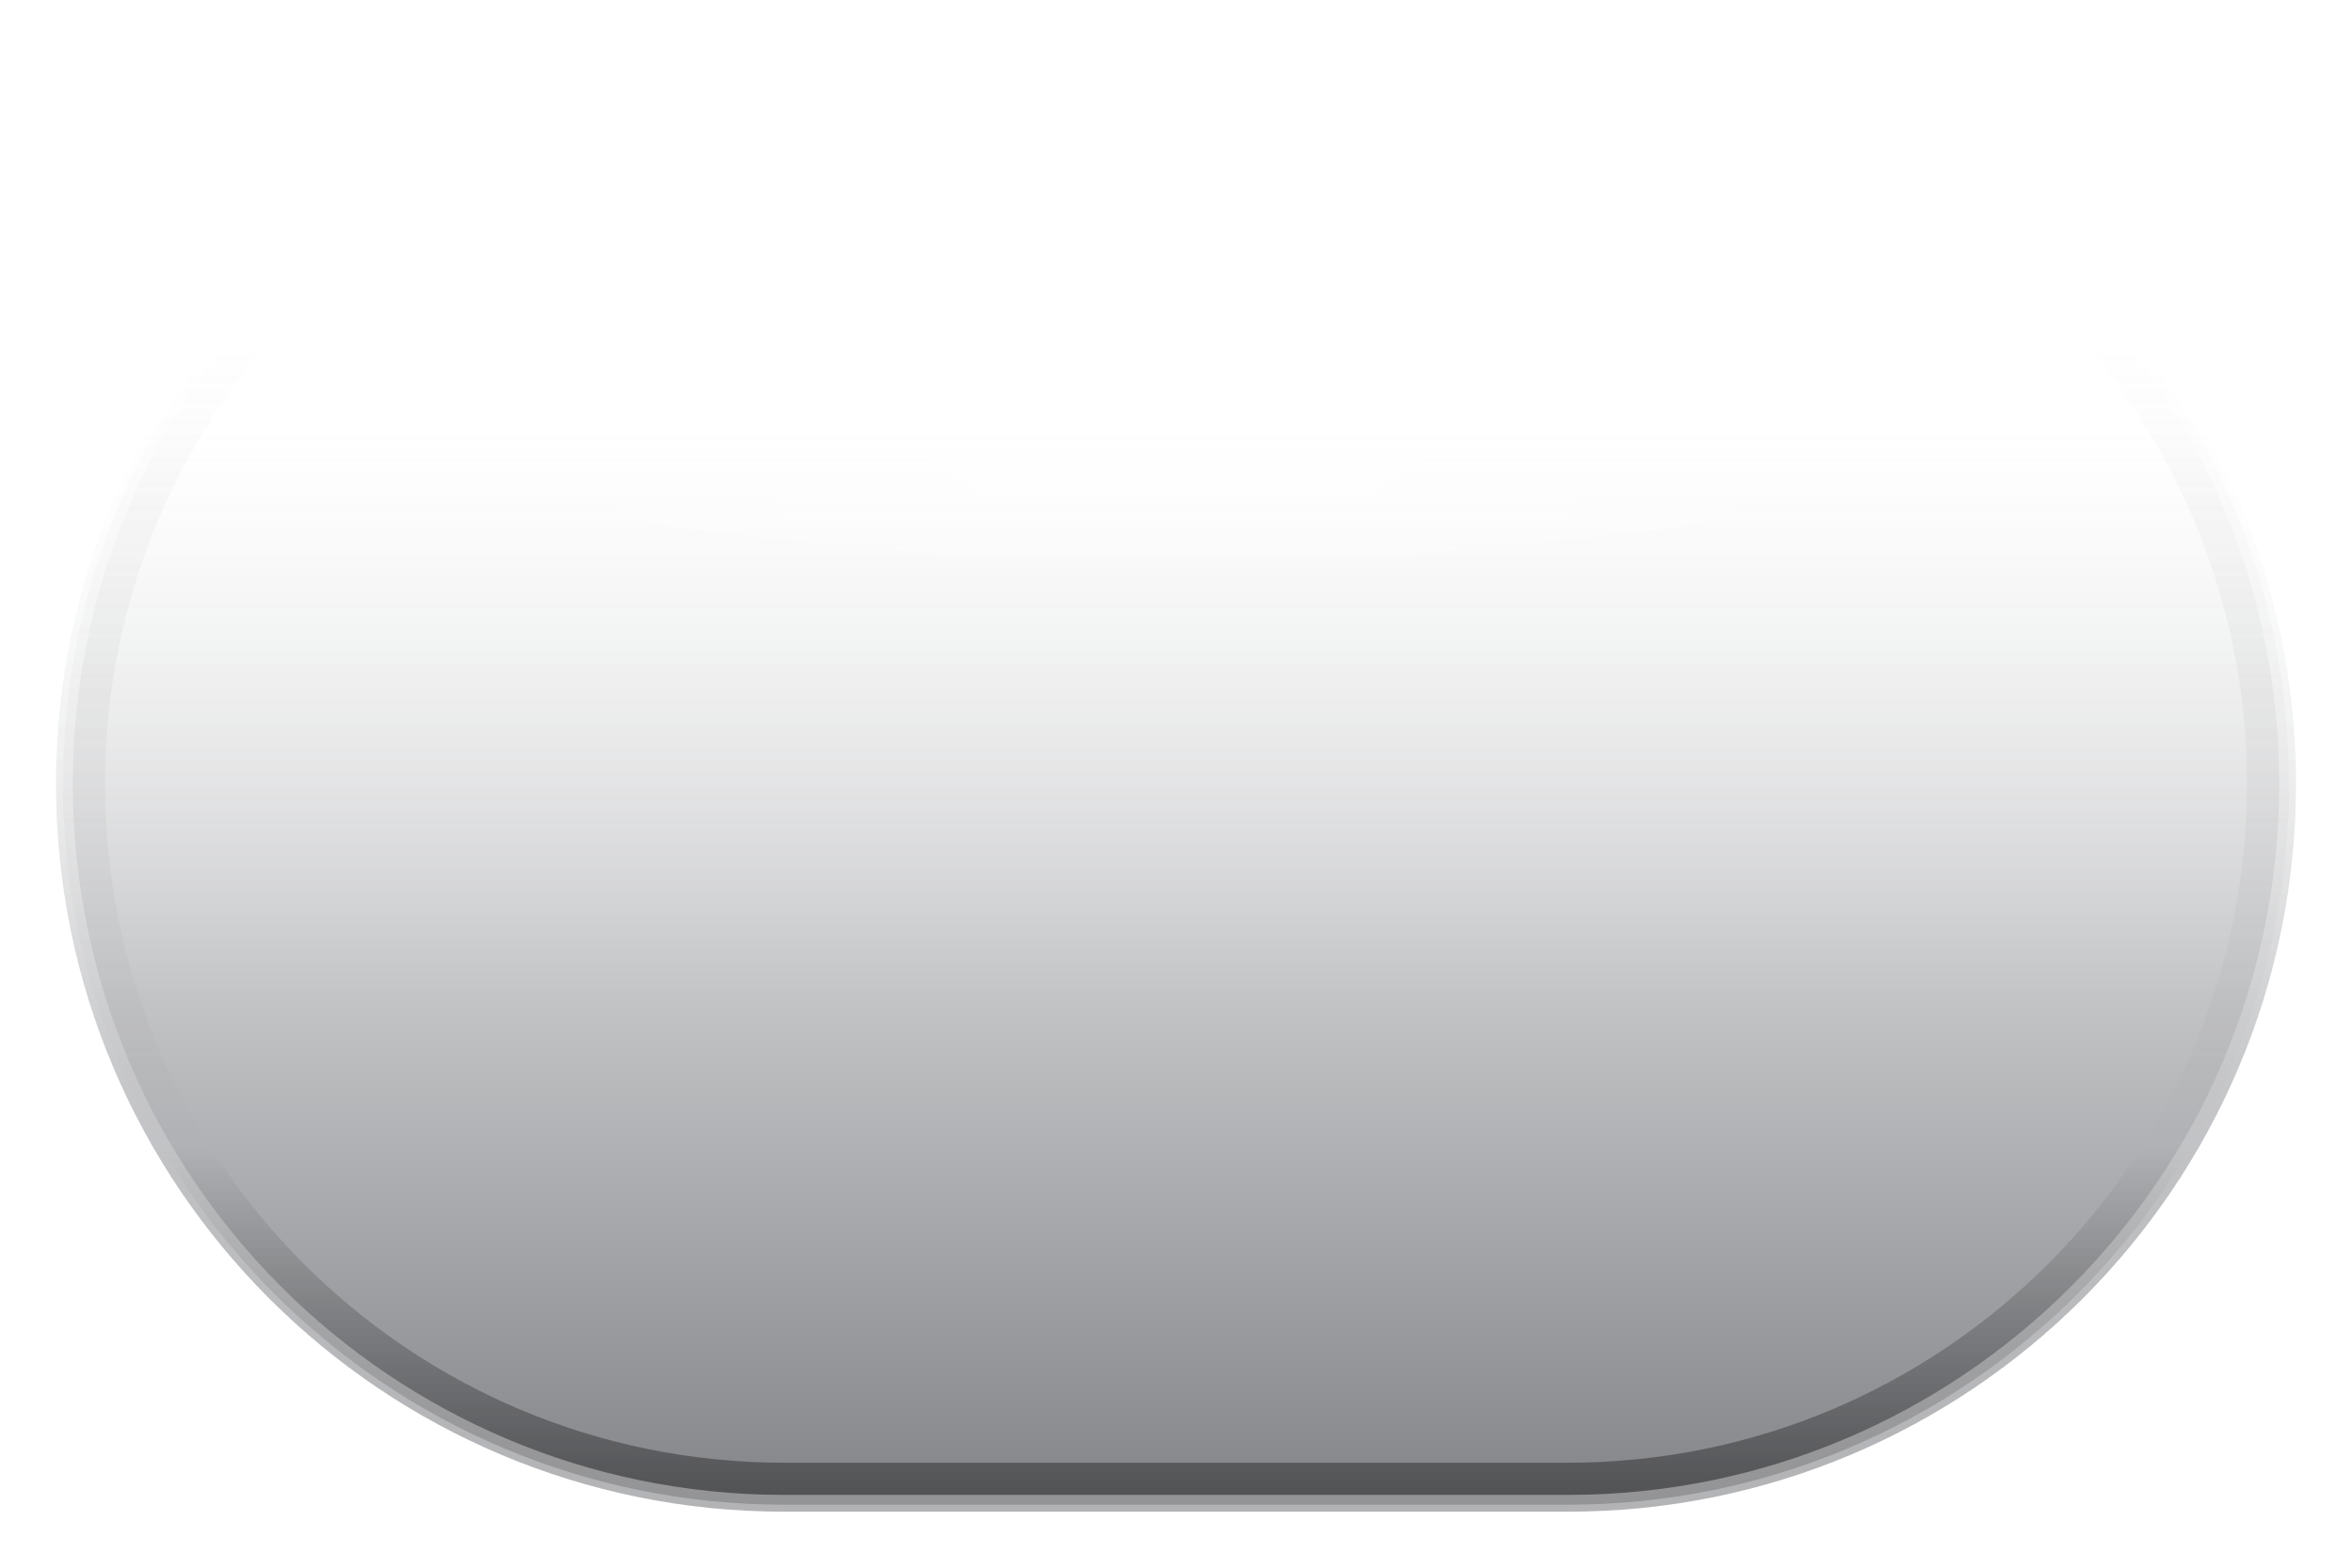
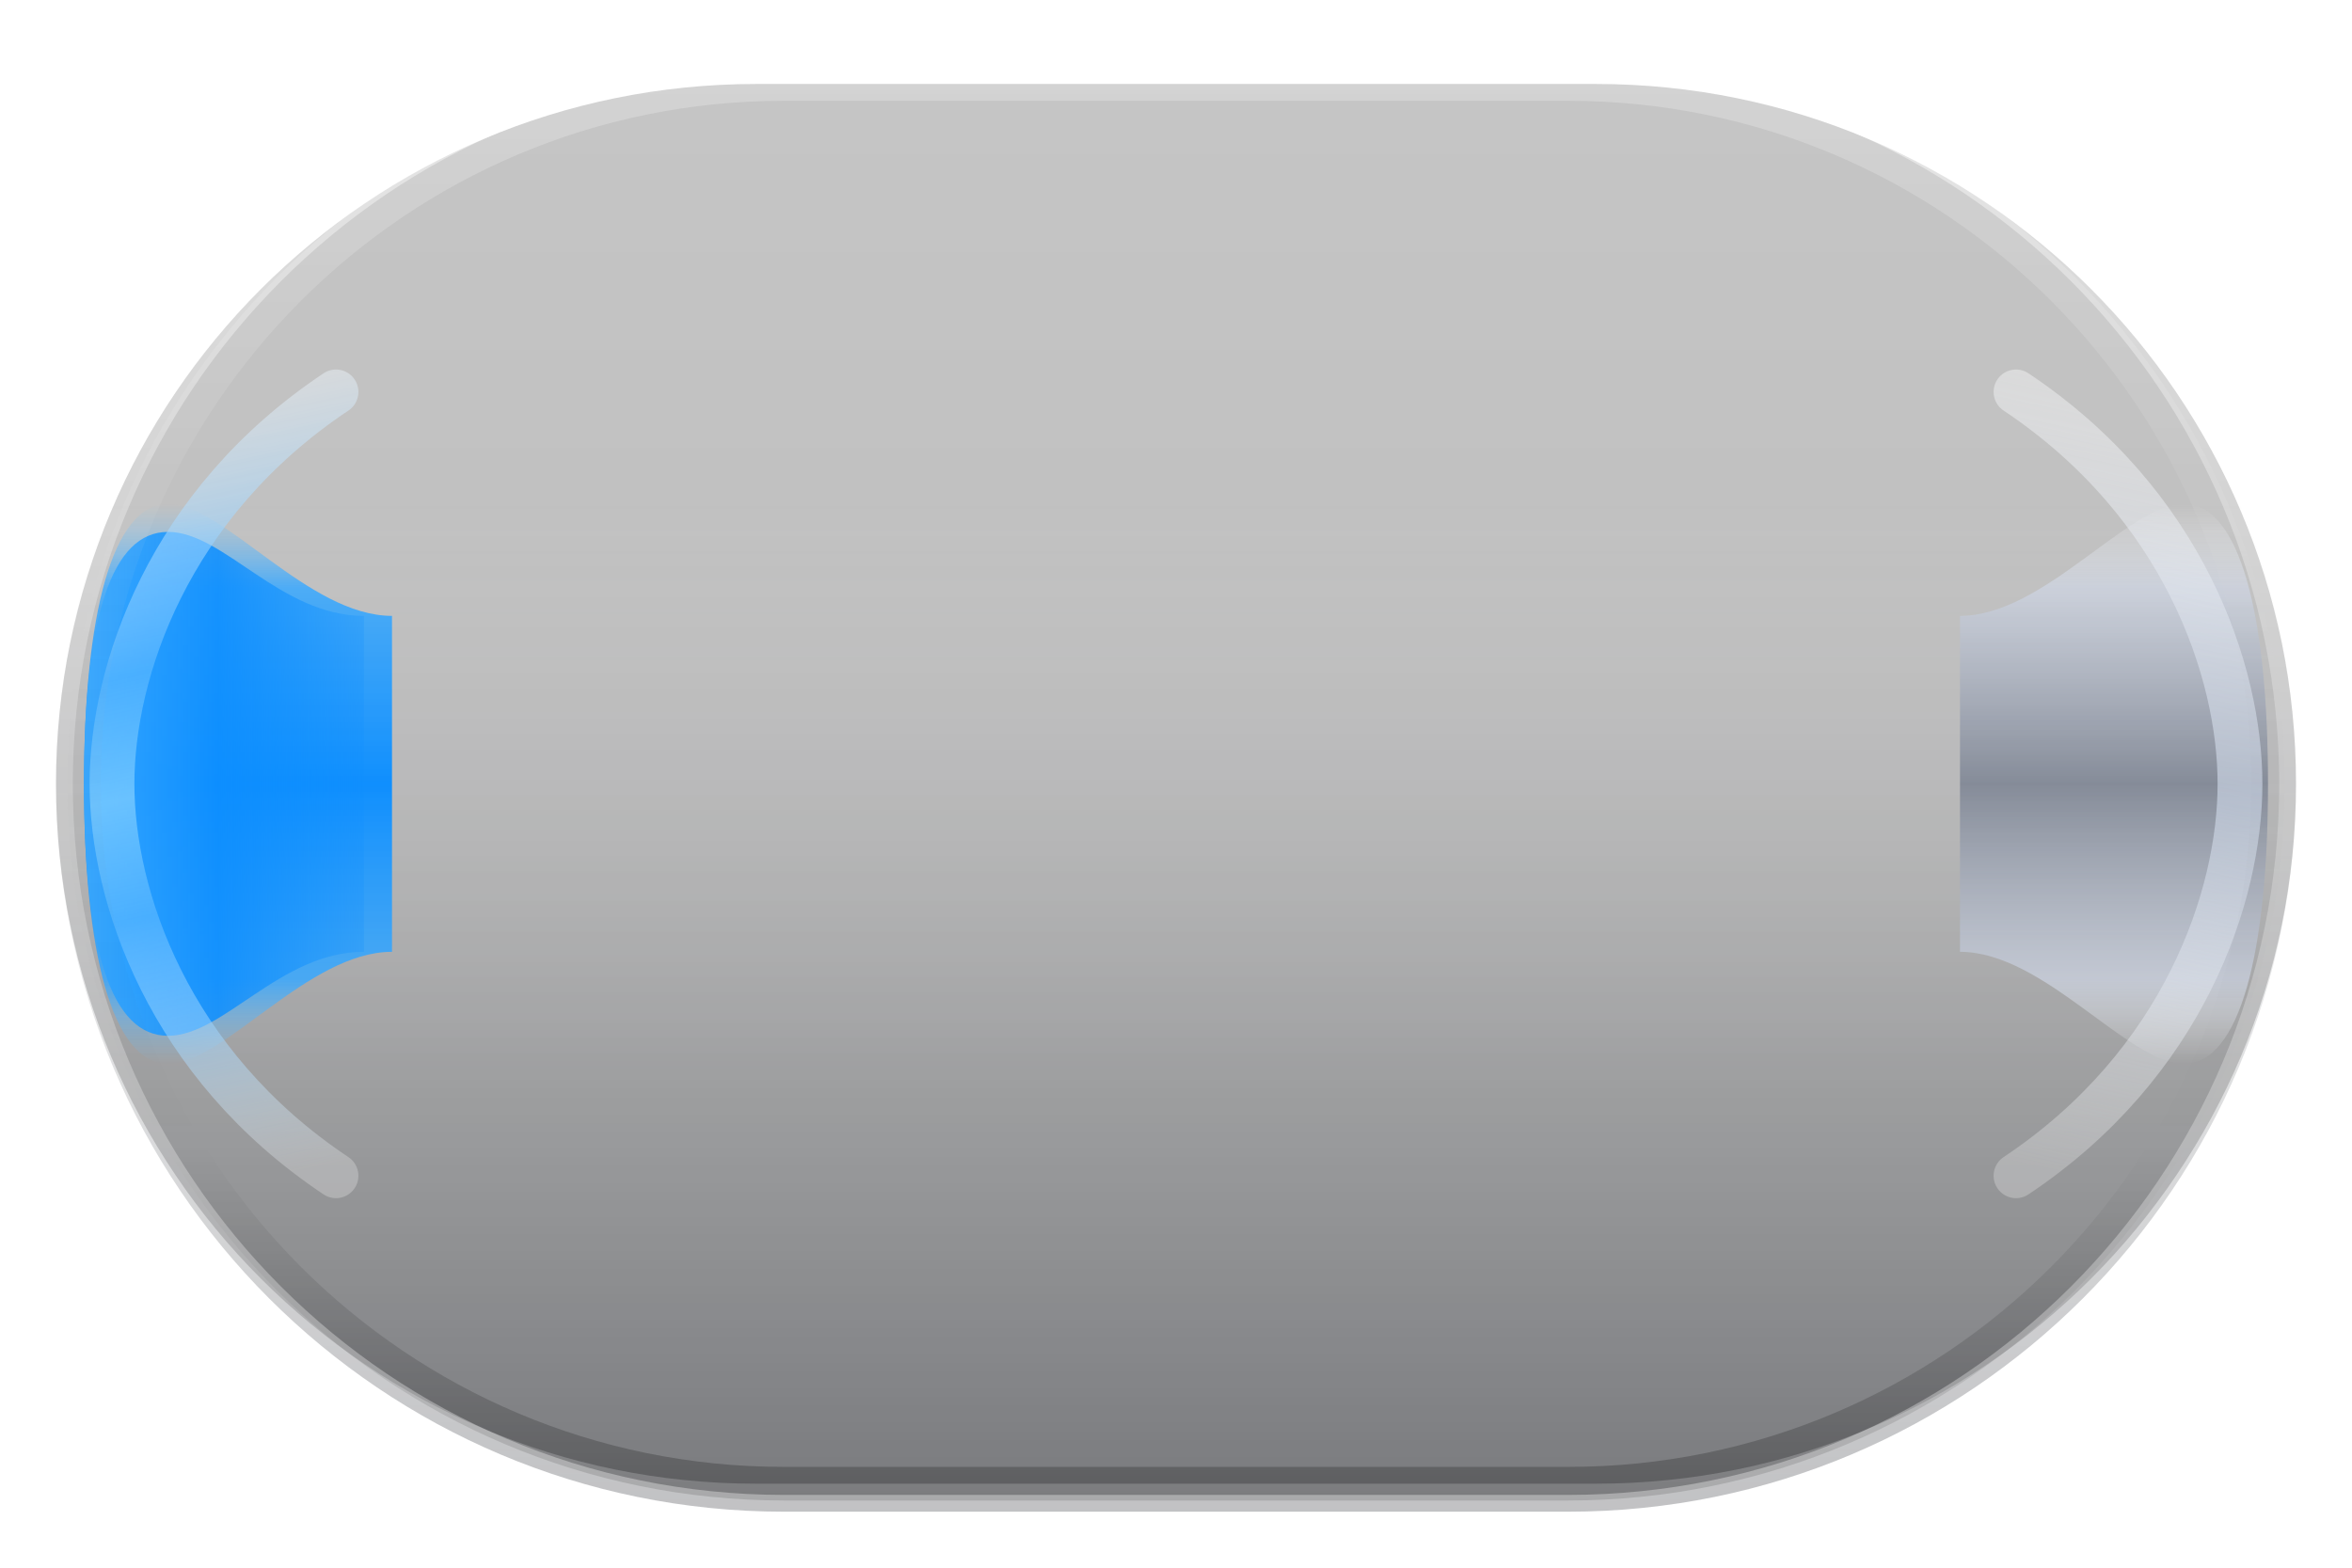
<svg xmlns="http://www.w3.org/2000/svg" width="84" height="56" viewBox="0 0 84 56" fill="none">
  <defs>
    <linearGradient id="glassBody" x1="42" y1="2" x2="42" y2="54" gradientUnits="userSpaceOnUse">
-       <stop offset="0%" stop-color="#ffffff" stop-opacity="0.25" />
-       <stop offset="25%" stop-color="#ffffff" stop-opacity="0.06" />
-       <stop offset="65%" stop-color="#0a0e17" stop-opacity="0.25" />
-       <stop offset="100%" stop-color="#050810" stop-opacity="0.50" />
+       <stop offset="0%" stop-color="#ffffff" stop-opacity="0.10" />
+       <stop offset="30%" stop-color="#ffffff" stop-opacity="0.03" />
+       <stop offset="70%" stop-color="#0a0e17" stop-opacity="0.18" />
+       <stop offset="100%" stop-color="#050810" stop-opacity="0.38" />
    </linearGradient>
-     <radialGradient id="topGlare" cx="42" cy="9" r="36" fx="42" fy="5" gradientUnits="userSpaceOnUse">
-       <stop offset="0%" stop-color="#ffffff" stop-opacity="0.80" />
-       <stop offset="40%" stop-color="#ffffff" stop-opacity="0.20" />
-       <stop offset="100%" stop-color="#ffffff" stop-opacity="0" />
-     </radialGradient>
-     <linearGradient id="edgeStroke" x1="42" y1="1" x2="42" y2="55" gradientUnits="userSpaceOnUse">
-       <stop offset="0%" stop-color="#ffffff" stop-opacity="0.80" />
-       <stop offset="30%" stop-color="#ffffff" stop-opacity="0.45" />
-       <stop offset="70%" stop-color="#ffffff" stop-opacity="0.20" />
-       <stop offset="100%" stop-color="#ffffff" stop-opacity="0.40" />
+     <linearGradient id="edgeStroke" x1="42" y1="2" x2="42" y2="54" gradientUnits="userSpaceOnUse">
+       <stop offset="0%" stop-color="#ffffff" stop-opacity="0.45" />
+       <stop offset="50%" stop-color="#ffffff" stop-opacity="0.22" />
+       <stop offset="100%" stop-color="#ffffff" stop-opacity="0.35" />
    </linearGradient>
    <linearGradient id="innerRim" x1="42" y1="2" x2="42" y2="54" gradientUnits="userSpaceOnUse">
-       <stop offset="0%" stop-color="#ffffff" stop-opacity="0.75" />
-       <stop offset="20%" stop-color="#ffffff" stop-opacity="0.15" />
+       <stop offset="0%" stop-color="#ffffff" stop-opacity="0.25" />
+       <stop offset="30%" stop-color="#ffffff" stop-opacity="0.06" />
      <stop offset="75%" stop-color="#000000" stop-opacity="0.0" />
-       <stop offset="100%" stop-color="#000000" stop-opacity="0.40" />
+       <stop offset="100%" stop-color="#000000" stop-opacity="0.25" />
+     </linearGradient>
+     <linearGradient id="leftRefractBlue" x1="3" y1="28" x2="15" y2="28" gradientUnits="userSpaceOnUse">
+       <stop offset="0%" stop-color="#38a8ff" stop-opacity="0.95" />
+       <stop offset="40%" stop-color="#0c8eff" stop-opacity="0.85" />
+       <stop offset="75%" stop-color="#0c8eff" stop-opacity="0.35" />
+       <stop offset="100%" stop-color="#0c8eff" stop-opacity="0.0" />
+     </linearGradient>
+     <linearGradient id="leftVerticalStretch" x1="5" y1="18" x2="5" y2="38" gradientUnits="userSpaceOnUse">
+       <stop offset="0%" stop-color="#70c4ff" stop-opacity="0.0" />
+       <stop offset="15%" stop-color="#38a8ff" stop-opacity="0.85" />
+       <stop offset="50%" stop-color="#0c8eff" stop-opacity="0.98" />
+       <stop offset="85%" stop-color="#38a8ff" stop-opacity="0.85" />
+       <stop offset="100%" stop-color="#70c4ff" stop-opacity="0.0" />
+     </linearGradient>
+     <linearGradient id="rightVerticalStretch" x1="79" y1="18" x2="79" y2="38" gradientUnits="userSpaceOnUse">
+       <stop offset="0%" stop-color="#ffffff" stop-opacity="0.0" />
+       <stop offset="15%" stop-color="#d0d8e8" stop-opacity="0.65" />
+       <stop offset="50%" stop-color="#788090" stop-opacity="0.80" />
+       <stop offset="85%" stop-color="#d0d8e8" stop-opacity="0.65" />
+       <stop offset="100%" stop-color="#ffffff" stop-opacity="0.0" />
+     </linearGradient>
+     <linearGradient id="causticLeft" x1="4" y1="14" x2="10" y2="42" gradientUnits="userSpaceOnUse">
+       <stop offset="0%" stop-color="#ffffff" stop-opacity="0.40" />
+       <stop offset="35%" stop-color="#55b5ff" stop-opacity="0.75" />
+       <stop offset="50%" stop-color="#75c8ff" stop-opacity="0.85" />
+       <stop offset="65%" stop-color="#55b5ff" stop-opacity="0.75" />
+       <stop offset="100%" stop-color="#ffffff" stop-opacity="0.25" />
+     </linearGradient>
+     <linearGradient id="causticRight" x1="80" y1="14" x2="74" y2="42" gradientUnits="userSpaceOnUse">
+       <stop offset="0%" stop-color="#ffffff" stop-opacity="0.40" />
+       <stop offset="50%" stop-color="#c8d2e2" stop-opacity="0.70" />
+       <stop offset="100%" stop-color="#ffffff" stop-opacity="0.25" />
    </linearGradient>
  </defs>
+   <rect x="2" y="3" width="80" height="50" rx="25" fill="#000000" fill-opacity="0.25" />
  <rect x="2" y="2" width="80" height="52" rx="26" fill="url(#glassBody)" />
-   <ellipse cx="42" cy="12" rx="34" ry="8" fill="url(#topGlare)" />
-   <rect x="3" y="3" width="78" height="50" rx="25" stroke="url(#innerRim)" stroke-width="1.5" fill="none" />
+   <path d="M 3 28 C 3 22, 4 18, 6 18 C 8 18, 11 22, 14 22 L 14 34 C 11 34, 8 38, 6 38 C 4 38, 3 34, 3 28 Z" fill="url(#leftVerticalStretch)" />
+   <path d="M 3 28 C 3 22, 4 19, 6 19 C 8 19, 10 22, 13 22 L 13 34 C 10 34, 8 37, 6 37 C 4 37, 3 34, 3 28 Z" fill="url(#leftRefractBlue)" />
+   <path d="M 81 28 C 81 22, 80 18, 78 18 C 76 18, 73 22, 70 22 L 70 34 C 73 34, 76 38, 78 38 C 80 38, 81 34, 81 28 Z" fill="url(#rightVerticalStretch)" />
+   <path d="M 12 14 C 6 18, 4 24, 4 28 C 4 32, 6 38, 12 42" stroke="url(#causticLeft)" stroke-width="1.6" stroke-linecap="round" fill="none" />
+   <path d="M 72 14 C 78 18, 80 24, 80 28 C 80 32, 78 38, 72 42" stroke="url(#causticRight)" stroke-width="1.6" stroke-linecap="round" fill="none" />
+   <rect x="3" y="3" width="78" height="50" rx="25" stroke="url(#innerRim)" stroke-width="1.2" fill="none" />
  <rect x="2" y="2" width="80" height="52" rx="26" stroke="url(#edgeStroke)" stroke-width="1.2" fill="none" />
</svg>
